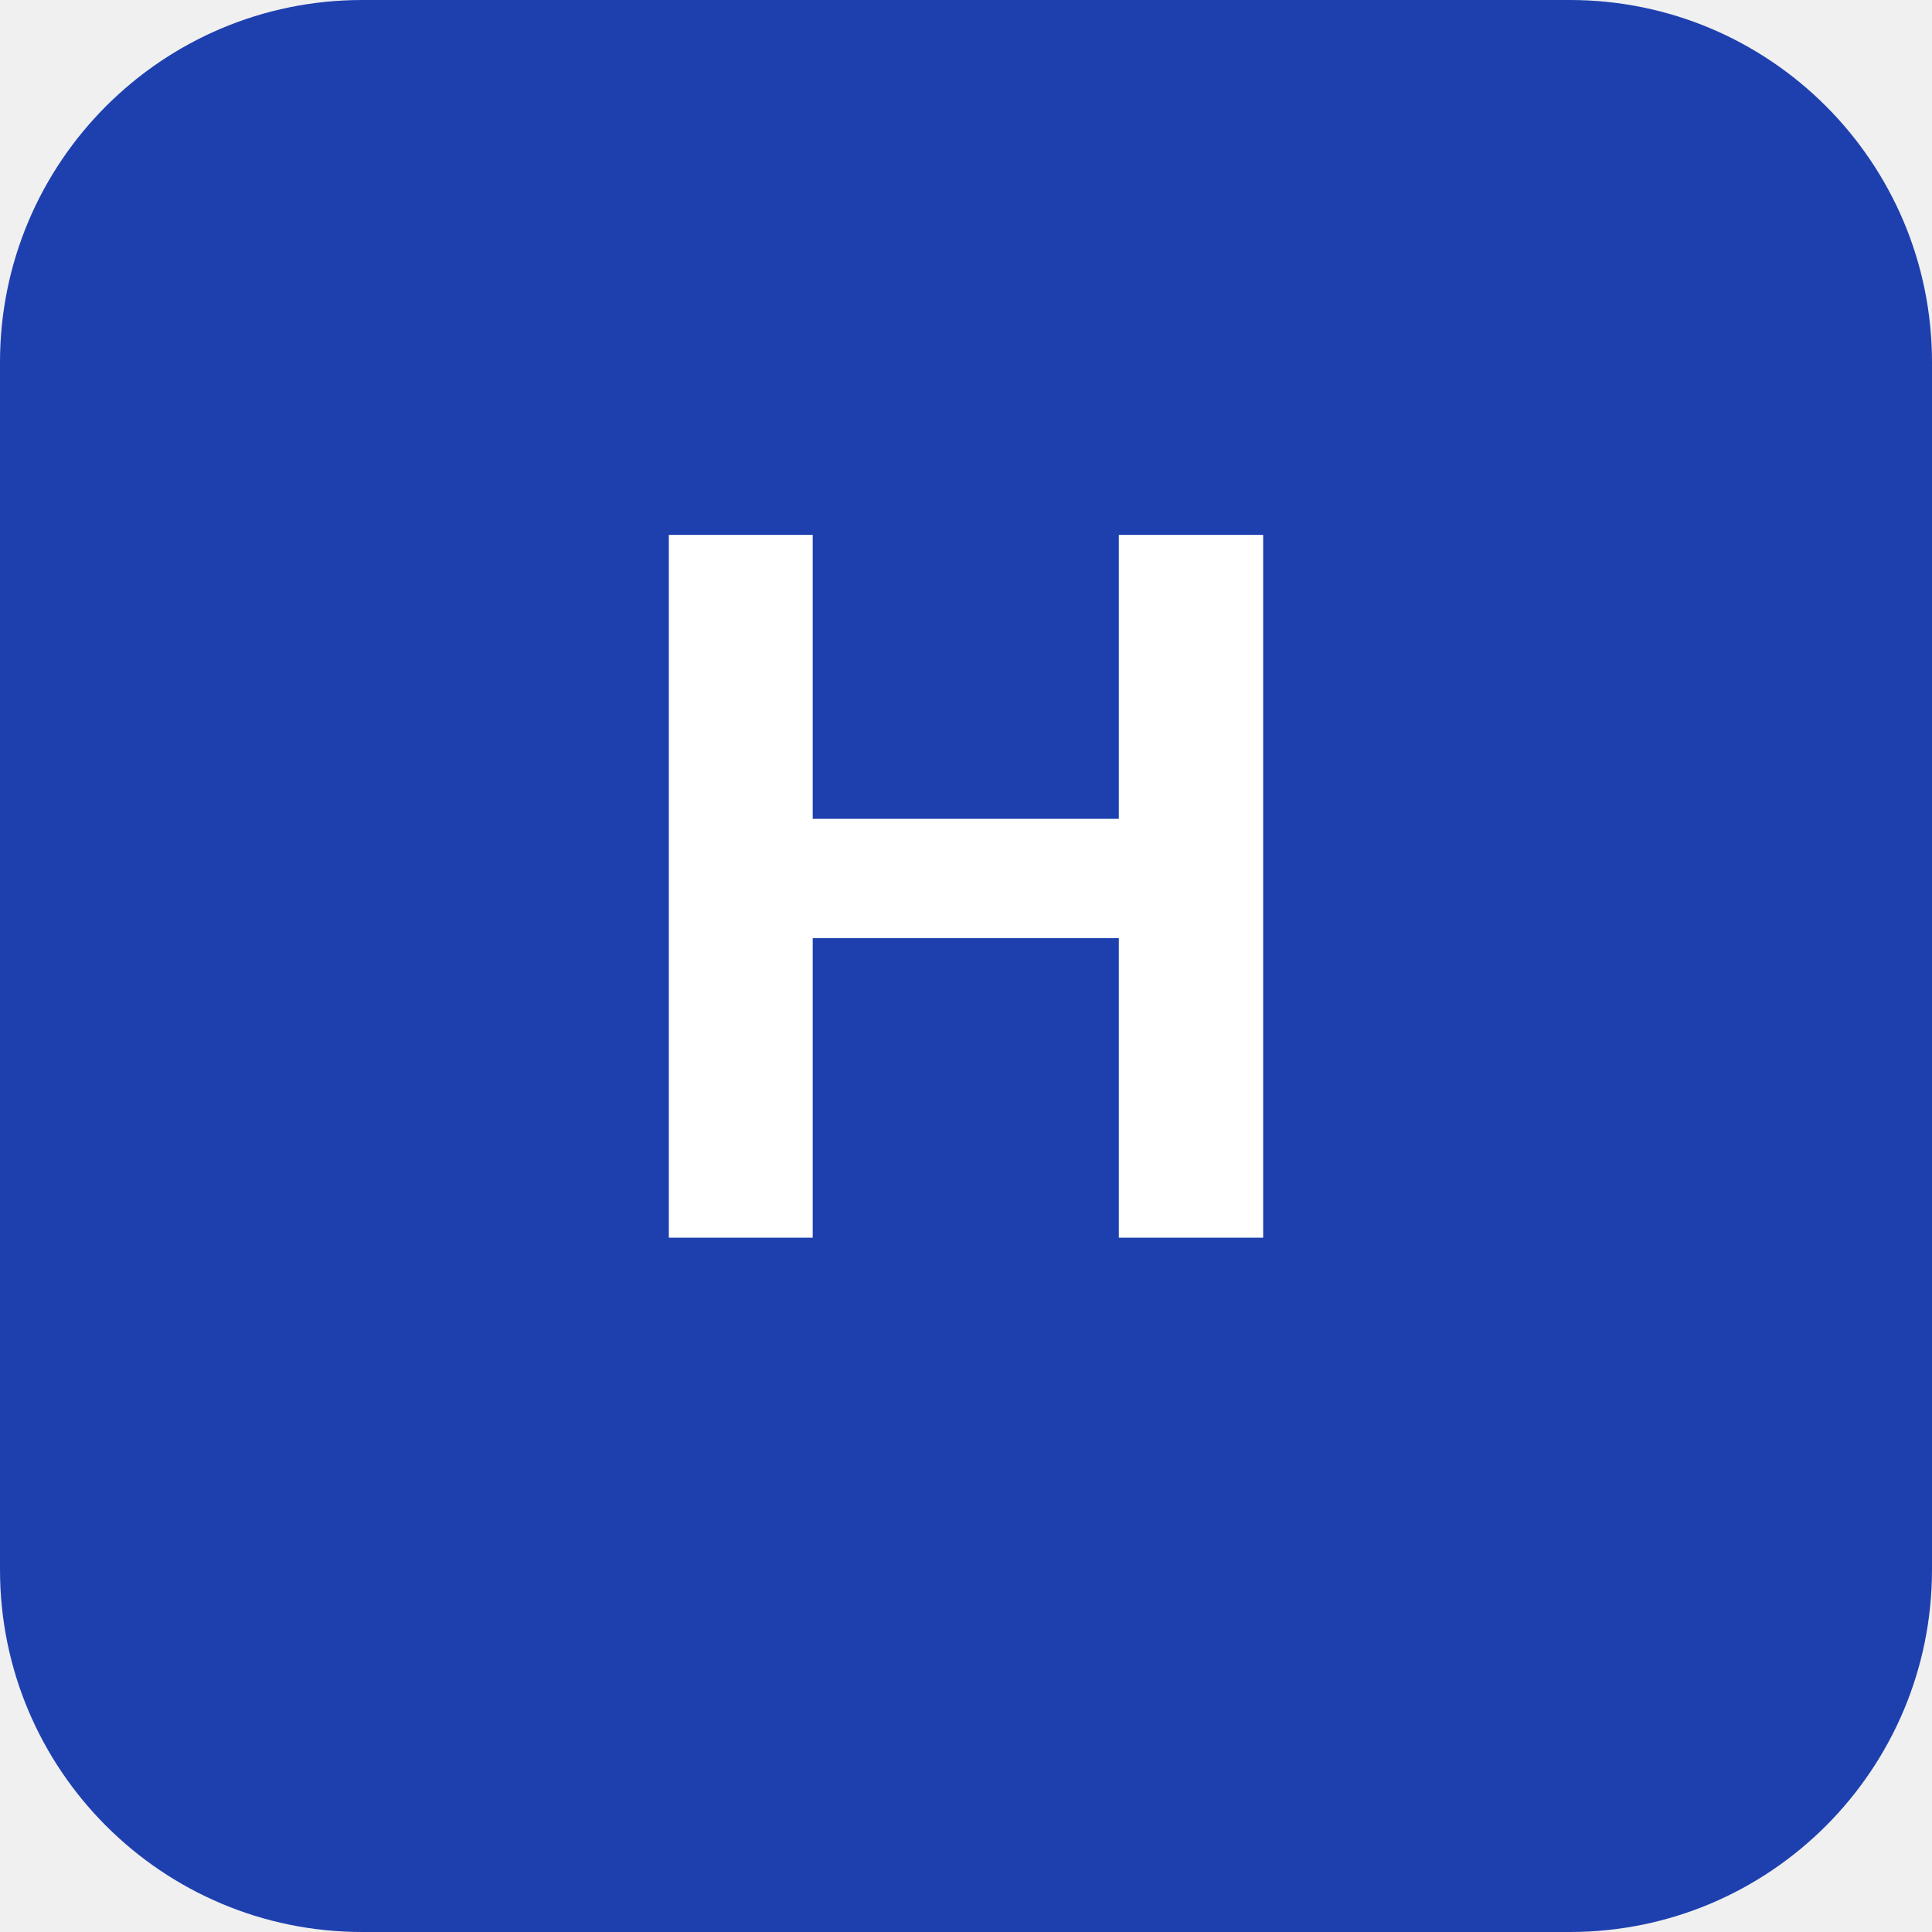
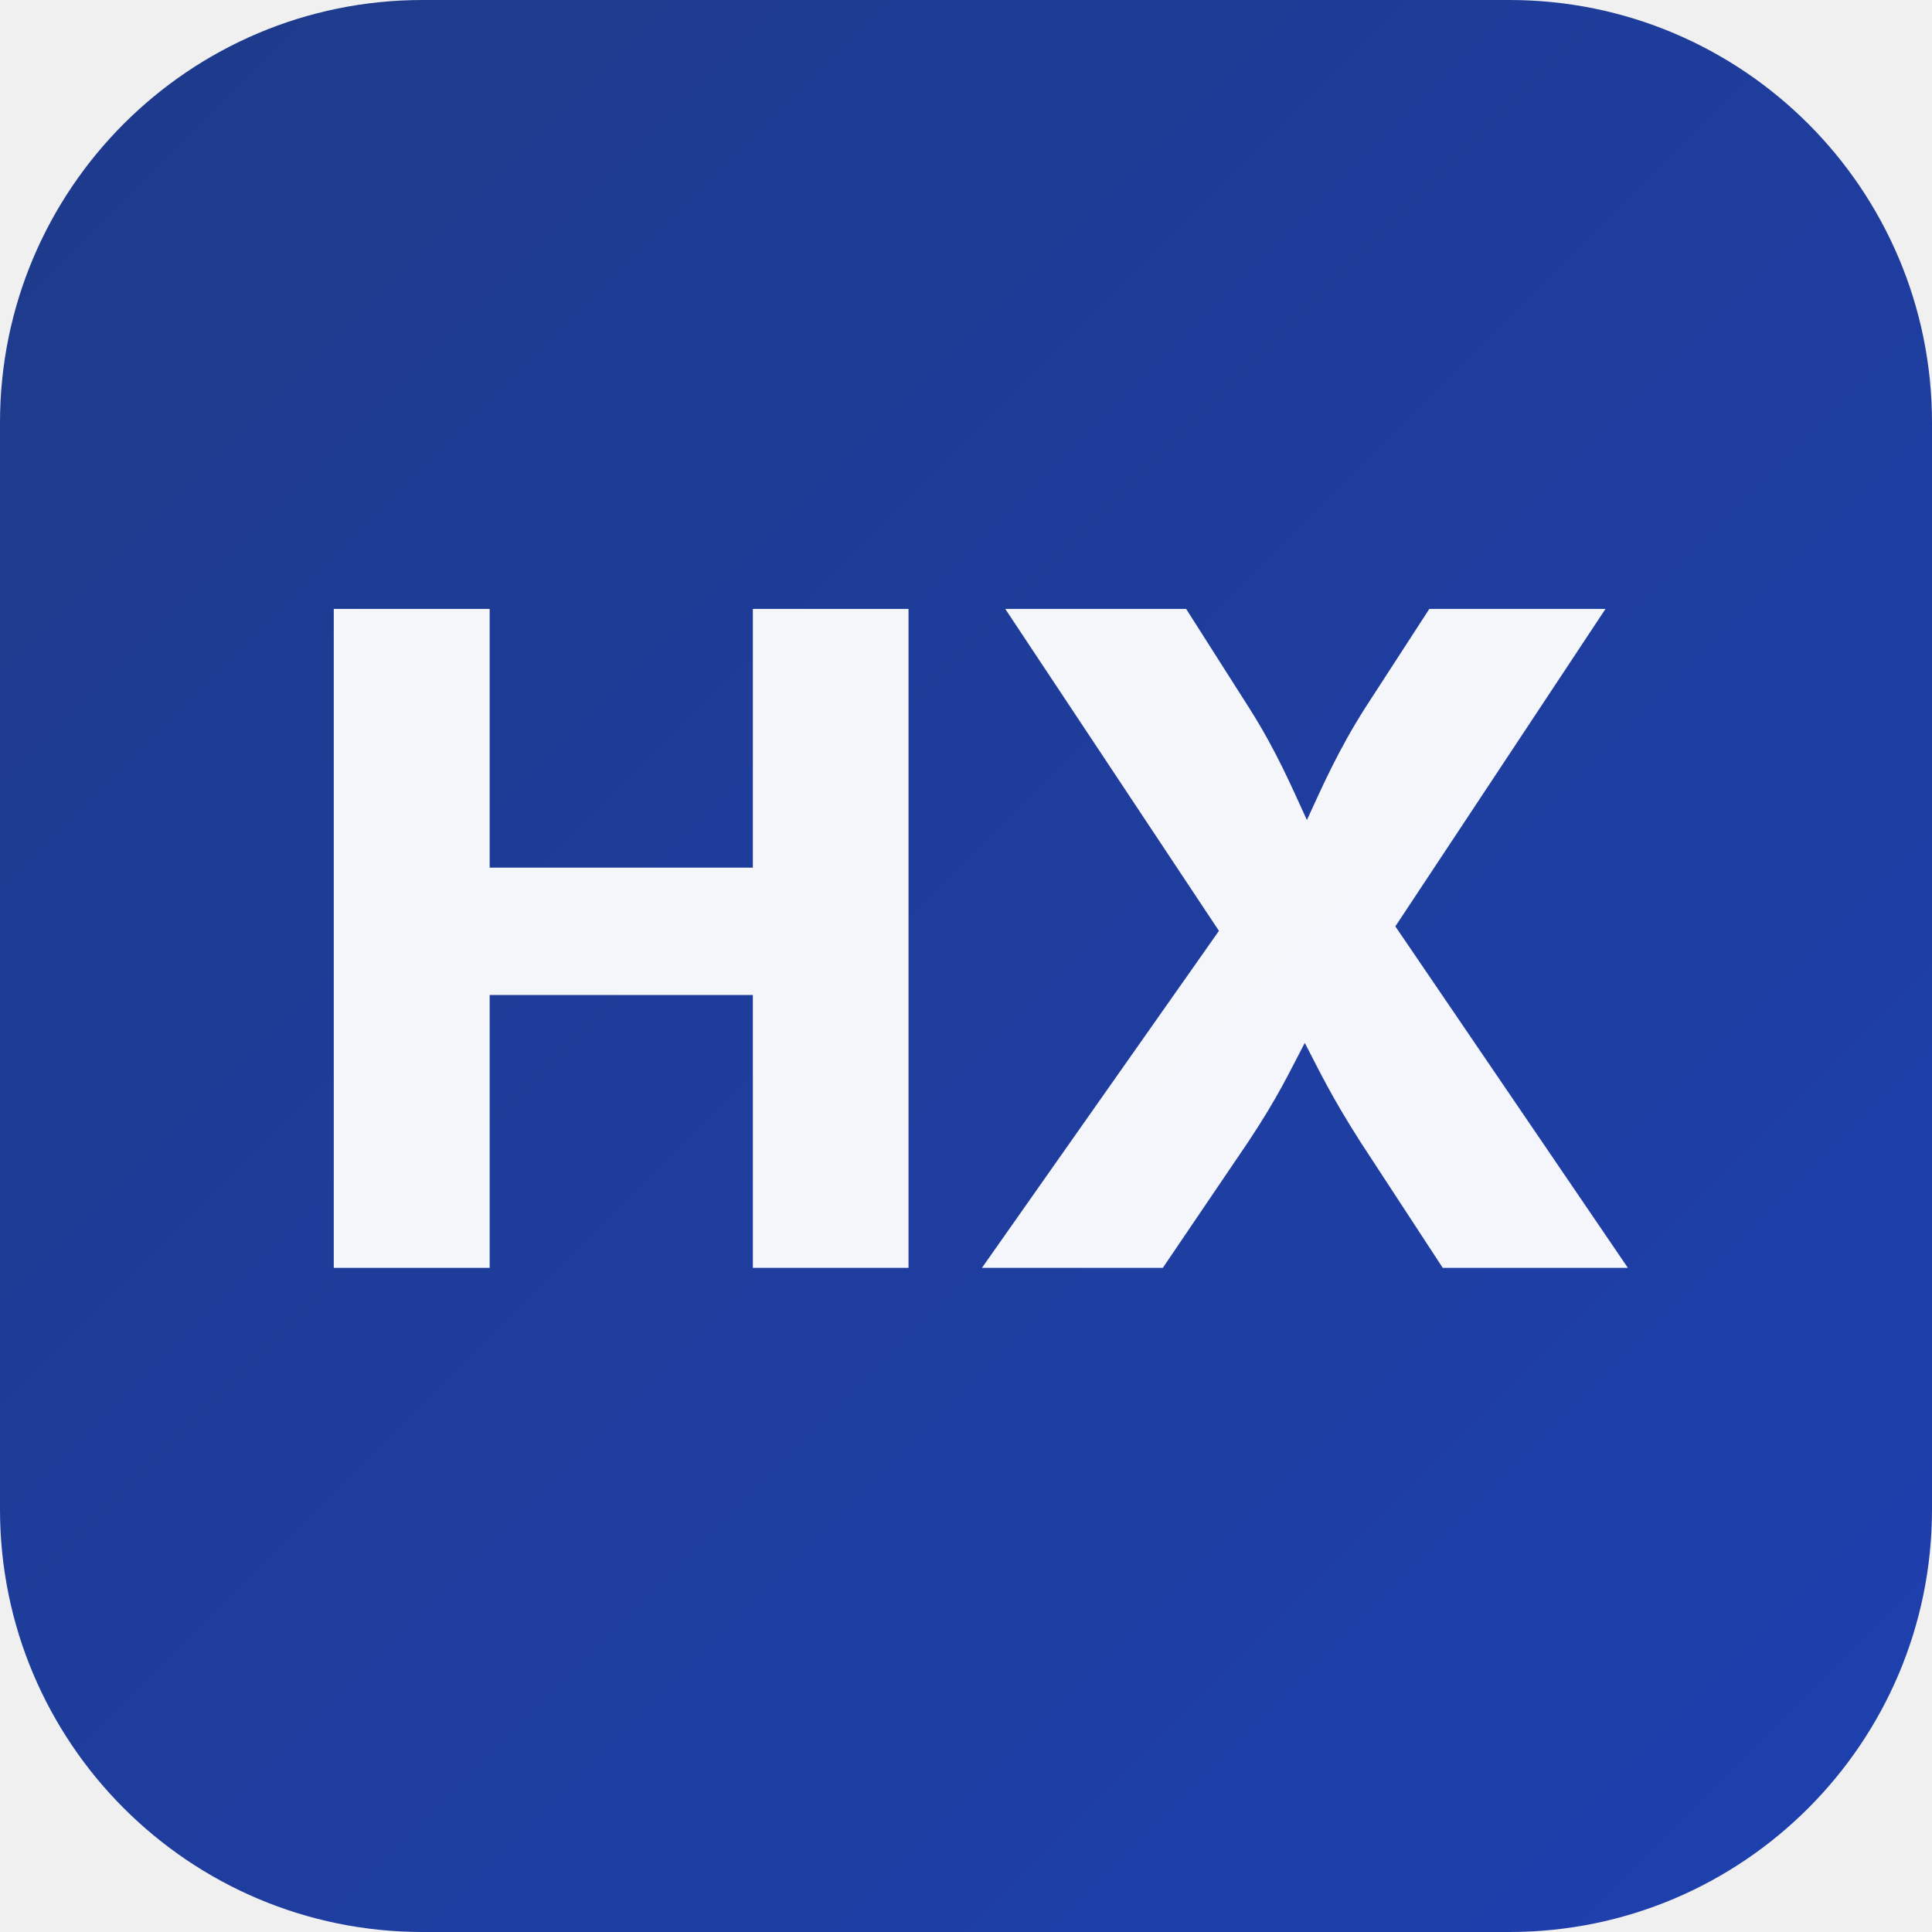
<svg xmlns="http://www.w3.org/2000/svg" width="128" height="128" viewBox="0 0 128 128" fill="none">
-   <rect width="128" height="128" rx="24" fill="#1e40af" />
-   <text x="64" y="82" text-anchor="middle" font-family="system-ui,-apple-system,sans-serif" font-weight="700" font-size="64" fill="white">H</text>
+   <defs>
+     <linearGradient id="g" x1="0" y1="0" x2="128" y2="128" gradientUnits="userSpaceOnUse">
+       <stop stop-color="#1E3A8A" />
+       <stop offset="1" stop-color="#1E40AF" />
+     </linearGradient>
+   </defs>
+   <rect width="128" height="128" rx="28" fill="url(#g)" />
+   <text x="64" y="84" text-anchor="middle" font-family="system-ui,-apple-system,sans-serif" font-weight="800" font-size="60" fill="white" opacity="0.95">HX</text>
</svg>
